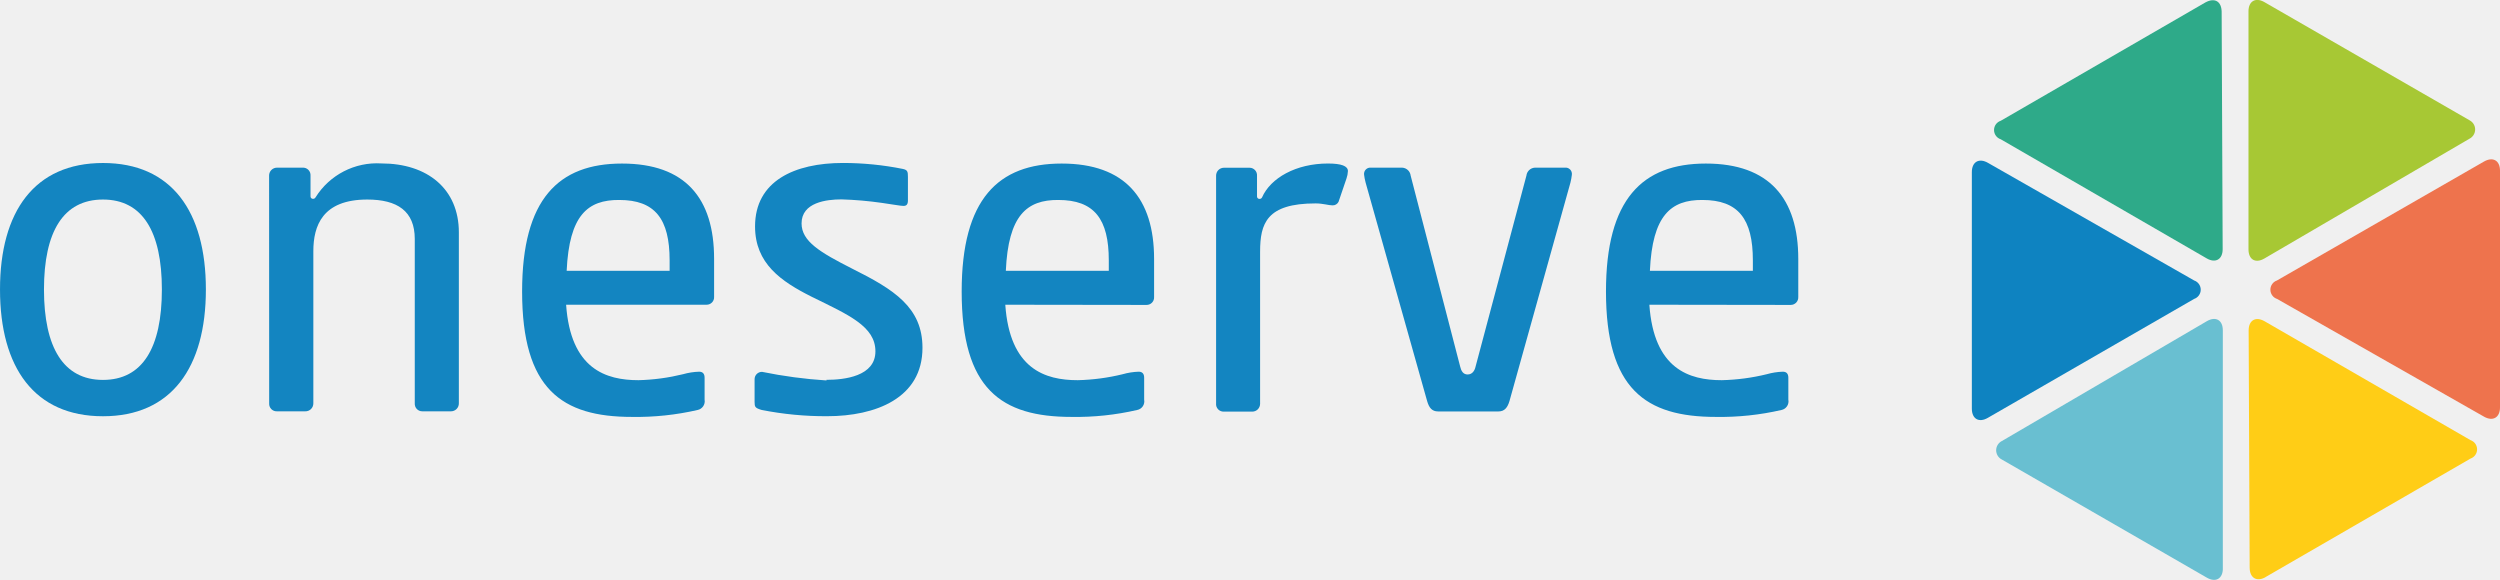
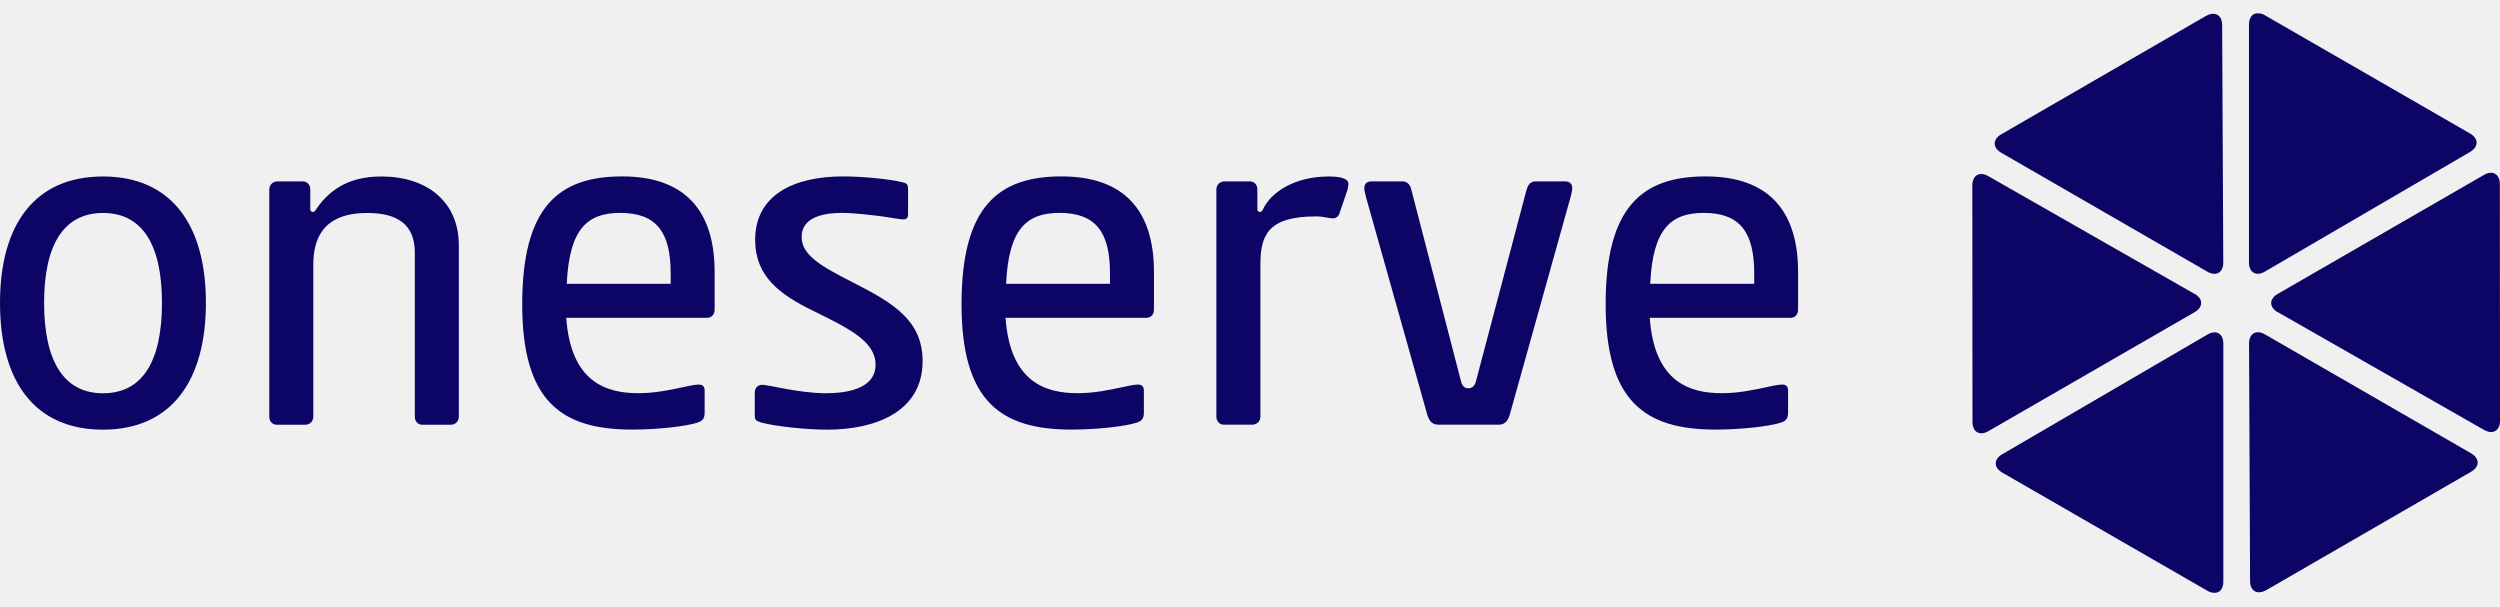
- <svg xmlns="http://www.w3.org/2000/svg" height="14.826mm" width="63.91mm" version="1.1" viewBox="0 0 63.91 14.826">
-   <g transform="translate(-2.8188 -117.99)">
-     <g stroke-width=".265">
-       <g fill="#1385c1">
-         <path d="m2.819 125.39c0-1.992 0.881-3.233 2.633-3.233s2.63 1.238 2.63 3.233-0.881 3.241-2.63 3.241-2.633-1.238-2.633-3.241zm4.138 0c0-1.482-0.497-2.299-1.506-2.299s-1.508 0.815-1.508 2.299 0.497 2.312 1.508 2.312 1.506-0.82 1.506-2.312z" class="cls-1" />
-         <path d="m9.698 122.48a0.201 0.201 0 0 1 0.204 -0.204h0.651a0.191 0.191 0 0 1 0.204 0.204v0.529a0.061 0.061 0 0 0 0.064 0.064 0.071 0.071 0 0 0 0.064 -0.037 1.852 1.852 0 0 1 1.685 -0.868c1.175 0 1.979 0.651 1.979 1.762v4.371a0.201 0.201 0 0 1 -0.204 0.204h-0.73a0.191 0.191 0 0 1 -0.193 -0.204v-4.202c0-0.714-0.447-1.008-1.214-1.008-1.151 0-1.379 0.677-1.379 1.323v3.887a0.201 0.201 0 0 1 -0.204 0.204h-0.727a0.191 0.191 0 0 1 -0.198 -0.204z" class="cls-1" />
-         <path d="m17.291 125.78c0.114 1.648 1.021 1.929 1.852 1.929a5.331 5.331 0 0 0 1.138 -0.153 1.685 1.685 0 0 1 0.41 -0.064c0.09 0 0.14 0.05 0.14 0.153v0.561a0.228 0.228 0 0 1 -0.18 0.265 6.964 6.964 0 0 1 -1.675 0.177c-1.802 0-2.81-0.714-2.81-3.207 0-2.363 0.931-3.27 2.553-3.27s2.355 0.889 2.355 2.434v0.971a0.191 0.191 0 0 1 -0.193 0.204zm0-0.868h2.646v-0.265c0-1.058-0.37-1.545-1.288-1.545-0.81-0.005-1.278 0.392-1.344 1.81z" class="cls-1" />
-         <path d="m23.946 127.7c0.46 0 1.252-0.09 1.252-0.728 0-0.638-0.683-0.931-1.622-1.392-0.794-0.397-1.455-0.855-1.455-1.802 0-1.161 1.008-1.622 2.249-1.622a7.771 7.771 0 0 1 1.532 0.153c0.114 0.026 0.127 0.064 0.127 0.204v0.601c0 0.103-0.037 0.14-0.114 0.14s-0.28-0.04-0.55-0.077a9.184 9.184 0 0 0 -1.034 -0.09c-0.384 0-1.021 0.077-1.021 0.614 0 0.46 0.474 0.741 1.302 1.161 1.058 0.529 1.789 0.984 1.789 2.019 0 1.291-1.201 1.749-2.439 1.749a8.422 8.422 0 0 1 -1.673 -0.16c-0.167-0.05-0.18-0.077-0.18-0.204v-0.577a0.188 0.188 0 0 1 0.191 -0.193 12.062 12.062 0 0 0 1.648 0.22z" class="cls-1" />
-         <path d="m28.518 125.78c0.114 1.648 1.021 1.929 1.852 1.929a5.347 5.347 0 0 0 1.151 -0.153 1.68 1.68 0 0 1 0.407 -0.064c0.09 0 0.14 0.05 0.14 0.153v0.561a0.225 0.225 0 0 1 -0.18 0.265 6.958 6.958 0 0 1 -1.675 0.177c-1.802 0-2.81-0.714-2.81-3.207 0-2.363 0.934-3.27 2.556-3.27s2.363 0.894 2.363 2.439v0.971a0.191 0.191 0 0 1 -0.193 0.204zm0-0.868h2.646v-0.265c0-1.058-0.37-1.545-1.291-1.545-0.804-0.005-1.278 0.392-1.341 1.81z" class="cls-1" />
-         <path d="m37.037 123.15a0.167 0.167 0 0 1 -0.153 0.09c-0.103 0-0.241-0.05-0.434-0.05-1.252 0-1.418 0.511-1.418 1.238v3.881a0.201 0.201 0 0 1 -0.204 0.204h-0.728a0.191 0.191 0 0 1 -0.193 -0.21v-5.821a0.201 0.201 0 0 1 0.204 -0.204h0.651a0.191 0.191 0 0 1 0.191 0.204v0.529a0.061 0.061 0 0 0 0.064 0.064 0.071 0.071 0 0 0 0.064 -0.037c0.217-0.497 0.868-0.868 1.685-0.868 0.344 0 0.511 0.064 0.511 0.193a0.64 0.64 0 0 1 -0.037 0.191z" class="cls-1" />
-         <path d="m41.84 122.48a0.23 0.23 0 0 1 0.217 -0.204h0.765a0.161 0.161 0 0 1 0.18 0.18 1.45 1.45 0 0 1 -0.037 0.204l-1.558 5.583c-0.05 0.167-0.127 0.265-0.28 0.265h-1.545c-0.153 0-0.23-0.09-0.28-0.265l-1.572-5.583a1.458 1.458 0 0 1 -0.04 -0.204 0.161 0.161 0 0 1 0.18 -0.18h0.794a0.23 0.23 0 0 1 0.217 0.204l1.265 4.879c0.026 0.114 0.077 0.204 0.191 0.204s0.18-0.09 0.204-0.204z" class="cls-1" />
-         <path d="m44.983 125.78c0.114 1.648 1.021 1.929 1.852 1.929a5.342 5.342 0 0 0 1.151 -0.153 1.683 1.683 0 0 1 0.41 -0.064c0.09 0 0.14 0.05 0.14 0.153v0.561a0.225 0.225 0 0 1 -0.177 0.265 6.958 6.958 0 0 1 -1.675 0.177c-1.802 0-2.81-0.714-2.81-3.207 0-2.363 0.931-3.27 2.553-3.27s2.363 0.894 2.363 2.439v0.971a0.193 0.193 0 0 1 -0.193 0.204zm0-0.868h2.646v-0.265c0-1.058-0.37-1.545-1.291-1.545-0.804-0.005-1.278 0.392-1.341 1.81z" class="cls-1" />
-       </g>
-       <path d="m58.91 125.16-5.273-3.008c-0.228-0.13-0.41-0.024-0.41 0.238v6.046c0 0.265 0.183 0.368 0.41 0.235l5.273-3.04a0.249 0.249 0 0 0 0 -0.471z" class="cls-7" fill="#0e83c1" />
-       <path d="m59.643 132.52v-6.085c0-0.265-0.183-0.365-0.407-0.235l-5.241 3.064a0.265 0.265 0 0 0 0 0.474l5.239 3.019c0.228 0.132 0.41 0.026 0.41-0.235z" class="cls-2" fill="#69bfd1" />
-       <path d="m60.739 132.74 5.236-3.027a0.249 0.249 0 0 0 0 -0.471l-5.265-3.04c-0.228-0.13-0.407-0.024-0.407 0.235l0.026 6.067c0.003 0.265 0.185 0.368 0.41 0.238z" class="cls-3" fill="#ffcd16" />
-       <path d="m61.027 125.63 5.292 3.011c0.228 0.13 0.41 0.024 0.41-0.238v-6.048c0-0.265-0.183-0.365-0.41-0.235l-5.292 3.04a0.249 0.249 0 0 0 0 0.471z" class="cls-4" fill="#ee734d" />
-       <path d="m60.299 118.28v6.085c0 0.265 0.183 0.365 0.407 0.233l5.241-3.061a0.265 0.265 0 0 0 0 -0.474l-5.241-3.019c-0.225-0.13-0.407-0.024-0.407 0.235z" class="cls-5" fill="#a7c834" />
-       <path d="m59.201 118.05-5.234 3.027a0.249 0.249 0 0 0 0 0.474l5.265 3.045c0.225 0.13 0.407 0.024 0.407-0.235l-0.026-6.069c-0.003-0.265-0.175-0.37-0.413-0.241z" class="cls-6" fill="#2eaa89" />
+ <svg xmlns="http://www.w3.org/2000/svg" width="132" height="32" viewBox="0 0 132 32" fill="none">
+   <g clip-path="url(#clip0_13996_61735)">
+     <mask id="mask0_13996_61735" style="mask-type:luminance" maskUnits="userSpaceOnUse" x="0" y="0" width="132" height="32">
+       <path d="M132 0.696H0V31.305H132V0.696Z" fill="white" />
+     </mask>
+     <g mask="url(#mask0_13996_61735)">
+       <path d="M87.107 16.777C87.345 20.177 89.217 20.76 90.905 20.76C91.776 20.76 92.542 20.6 93.279 20.441C93.887 20.307 93.991 20.307 94.121 20.307C94.305 20.307 94.41 20.412 94.41 20.625V21.786C94.41 22.154 94.251 22.234 94.042 22.313C93.38 22.523 91.876 22.682 90.582 22.682C86.864 22.682 84.778 21.208 84.778 16.065C84.778 10.922 86.705 9.314 90.055 9.314C93.405 9.314 94.938 11.161 94.938 14.352V16.358C94.938 16.597 94.779 16.781 94.54 16.781H87.098L87.107 16.777ZM87.132 14.985H92.622V14.432C92.622 12.242 91.856 11.241 89.959 11.241C88.242 11.241 87.266 12.057 87.132 14.985ZM80.615 10.001C80.666 9.762 80.825 9.578 81.064 9.578H82.647C82.91 9.578 83.015 9.737 83.015 9.947C83.015 10.081 82.961 10.21 82.936 10.37L79.715 21.895C79.61 22.238 79.451 22.422 79.133 22.422H75.942C75.624 22.422 75.469 22.238 75.36 21.895L72.114 10.37C72.089 10.21 72.035 10.081 72.035 9.947C72.035 9.737 72.139 9.578 72.403 9.578H74.066C74.304 9.578 74.459 9.762 74.514 10.001L77.127 20.077C77.181 20.316 77.286 20.5 77.521 20.5C77.784 20.5 77.889 20.316 77.944 20.077L80.607 10.001H80.615ZM70.69 11.345C70.611 11.479 70.506 11.53 70.376 11.53C70.167 11.53 69.878 11.425 69.48 11.425C66.892 11.425 66.549 12.48 66.549 13.984V21.999C66.549 22.238 66.364 22.422 66.126 22.422H64.622C64.383 22.422 64.224 22.238 64.224 21.999V10.001C64.224 9.766 64.409 9.578 64.647 9.578H65.996C66.234 9.578 66.389 9.762 66.389 10.001V11.056C66.389 11.136 66.444 11.19 66.523 11.19C66.578 11.19 66.628 11.161 66.657 11.111C67.106 10.085 68.45 9.318 70.142 9.318C70.854 9.318 71.197 9.448 71.197 9.712C71.197 9.792 71.168 9.976 71.118 10.11L70.695 11.35L70.69 11.345ZM53.093 16.777C53.332 20.177 55.204 20.76 56.892 20.76C57.763 20.76 58.529 20.6 59.266 20.441C59.873 20.307 59.978 20.307 60.108 20.307C60.292 20.307 60.397 20.412 60.397 20.625V21.786C60.397 22.154 60.238 22.234 60.028 22.313C59.371 22.523 57.863 22.682 56.573 22.682C52.854 22.682 50.769 21.208 50.769 16.065C50.769 10.922 52.695 9.314 56.046 9.314C59.396 9.314 60.929 11.161 60.929 14.352V16.358C60.929 16.597 60.769 16.781 60.531 16.781H53.089L53.093 16.777ZM53.118 14.985H58.608V14.432C58.608 12.242 57.842 11.241 55.945 11.241C54.228 11.241 53.252 12.057 53.123 14.985M43.645 20.76C44.596 20.76 46.229 20.575 46.229 19.256C46.229 18.017 44.806 17.33 42.879 16.383C41.217 15.567 39.872 14.616 39.872 12.665C39.872 10.265 41.958 9.314 44.517 9.314C45.467 9.314 46.996 9.448 47.682 9.632C47.921 9.687 47.946 9.766 47.946 10.056V11.295C47.946 11.505 47.867 11.584 47.708 11.584C47.523 11.584 47.126 11.505 46.573 11.425C46.15 11.375 45.174 11.241 44.437 11.241C43.645 11.241 42.326 11.4 42.326 12.505C42.326 13.456 43.302 14.034 45.019 14.905C47.209 16.015 48.713 16.936 48.713 19.072C48.713 21.735 46.233 22.686 43.675 22.686C42.54 22.686 40.907 22.502 40.22 22.317C39.876 22.213 39.851 22.158 39.851 21.895V20.709C39.851 20.5 40.01 20.316 40.245 20.316C40.588 20.316 42.171 20.764 43.65 20.764M29.897 16.777C30.136 20.177 32.008 20.76 33.695 20.76C34.566 20.76 35.333 20.6 36.07 20.441C36.677 20.307 36.782 20.307 36.916 20.307C37.1 20.307 37.205 20.412 37.205 20.625V21.786C37.205 22.154 37.045 22.234 36.836 22.313C36.174 22.523 34.671 22.682 33.377 22.682C29.654 22.682 27.573 21.208 27.573 16.065C27.573 10.922 29.499 9.314 32.849 9.314C36.2 9.314 37.732 11.161 37.732 14.352V16.358C37.732 16.597 37.573 16.781 37.334 16.781H29.893L29.897 16.777ZM29.926 14.985H35.412V14.432C35.412 12.242 34.646 11.241 32.749 11.241C31.032 11.241 30.056 12.057 29.926 14.985ZM14.222 10.001C14.222 9.762 14.406 9.578 14.645 9.578H15.989C16.228 9.578 16.383 9.762 16.383 10.001V11.056C16.383 11.136 16.437 11.19 16.517 11.19C16.571 11.19 16.621 11.165 16.651 11.111C17.283 10.16 18.259 9.318 20.135 9.318C22.564 9.318 24.227 10.663 24.227 12.958V22.003C24.227 22.242 24.042 22.426 23.804 22.426H22.3C22.061 22.426 21.902 22.242 21.902 22.003V13.326C21.902 11.848 20.977 11.245 19.394 11.245C17.019 11.245 16.542 12.644 16.542 13.988V22.003C16.542 22.242 16.358 22.426 16.119 22.426H14.616C14.377 22.426 14.218 22.242 14.218 22.003V10.005L14.222 10.001ZM0 15.99C0 11.877 1.822 9.318 5.436 9.318C9.05 9.318 10.872 11.877 10.872 15.99C10.872 20.102 9.05 22.686 5.436 22.686C1.822 22.686 0 20.127 0 15.99ZM8.552 15.99C8.552 12.932 7.521 11.245 5.44 11.245C3.359 11.245 2.328 12.932 2.328 15.99C2.328 19.047 3.354 20.764 5.44 20.764C7.526 20.764 8.552 19.076 8.552 15.99Z" fill="#0C0565" />
+       <path d="M115.869 15.516L104.985 9.302C104.516 9.034 104.139 9.256 104.139 9.792L104.147 22.276C104.147 22.811 104.524 23.033 104.993 22.761L115.873 16.484C116.338 16.212 116.338 15.78 115.873 15.512" fill="#0C0565" />
+       <path d="M117.392 30.701V18.146C117.392 17.606 117.016 17.392 116.551 17.665L105.725 23.98C105.256 24.252 105.26 24.688 105.725 24.956L116.547 31.191C117.016 31.459 117.392 31.242 117.392 30.701Z" fill="#0C0565" />
+       <path d="M119.655 31.162L130.472 24.91C130.937 24.641 130.937 24.206 130.472 23.934L119.592 17.656C119.127 17.388 118.75 17.606 118.75 18.142L118.804 30.672C118.804 31.212 119.186 31.43 119.655 31.158" fill="#0C0565" />
+       <path d="M120.271 16.484L131.155 22.698C131.624 22.966 132.001 22.744 132.001 22.208L131.992 9.725C131.992 9.188 131.611 8.967 131.147 9.239L120.267 15.516C119.802 15.784 119.802 16.22 120.267 16.488" fill="#0C0565" />
+       <path d="M118.746 1.299V13.854C118.746 14.394 119.123 14.607 119.588 14.339L130.418 8.024C130.882 7.752 130.882 7.317 130.418 7.049L119.592 0.809C119.123 0.541 118.746 0.758 118.746 1.299Z" fill="#0C0565" />
+       <path d="M116.48 0.838L105.667 7.09C105.202 7.358 105.202 7.794 105.667 8.066L116.547 14.344C117.016 14.612 117.389 14.394 117.389 13.858L117.33 1.328C117.33 0.792 116.949 0.574 116.48 0.842" fill="#0C0565" />
    </g>
  </g>
+   <defs>
+     <clipPath id="clip0_13996_61735">
+       <rect width="132" height="32" fill="white" />
+     </clipPath>
+   </defs>
</svg>
